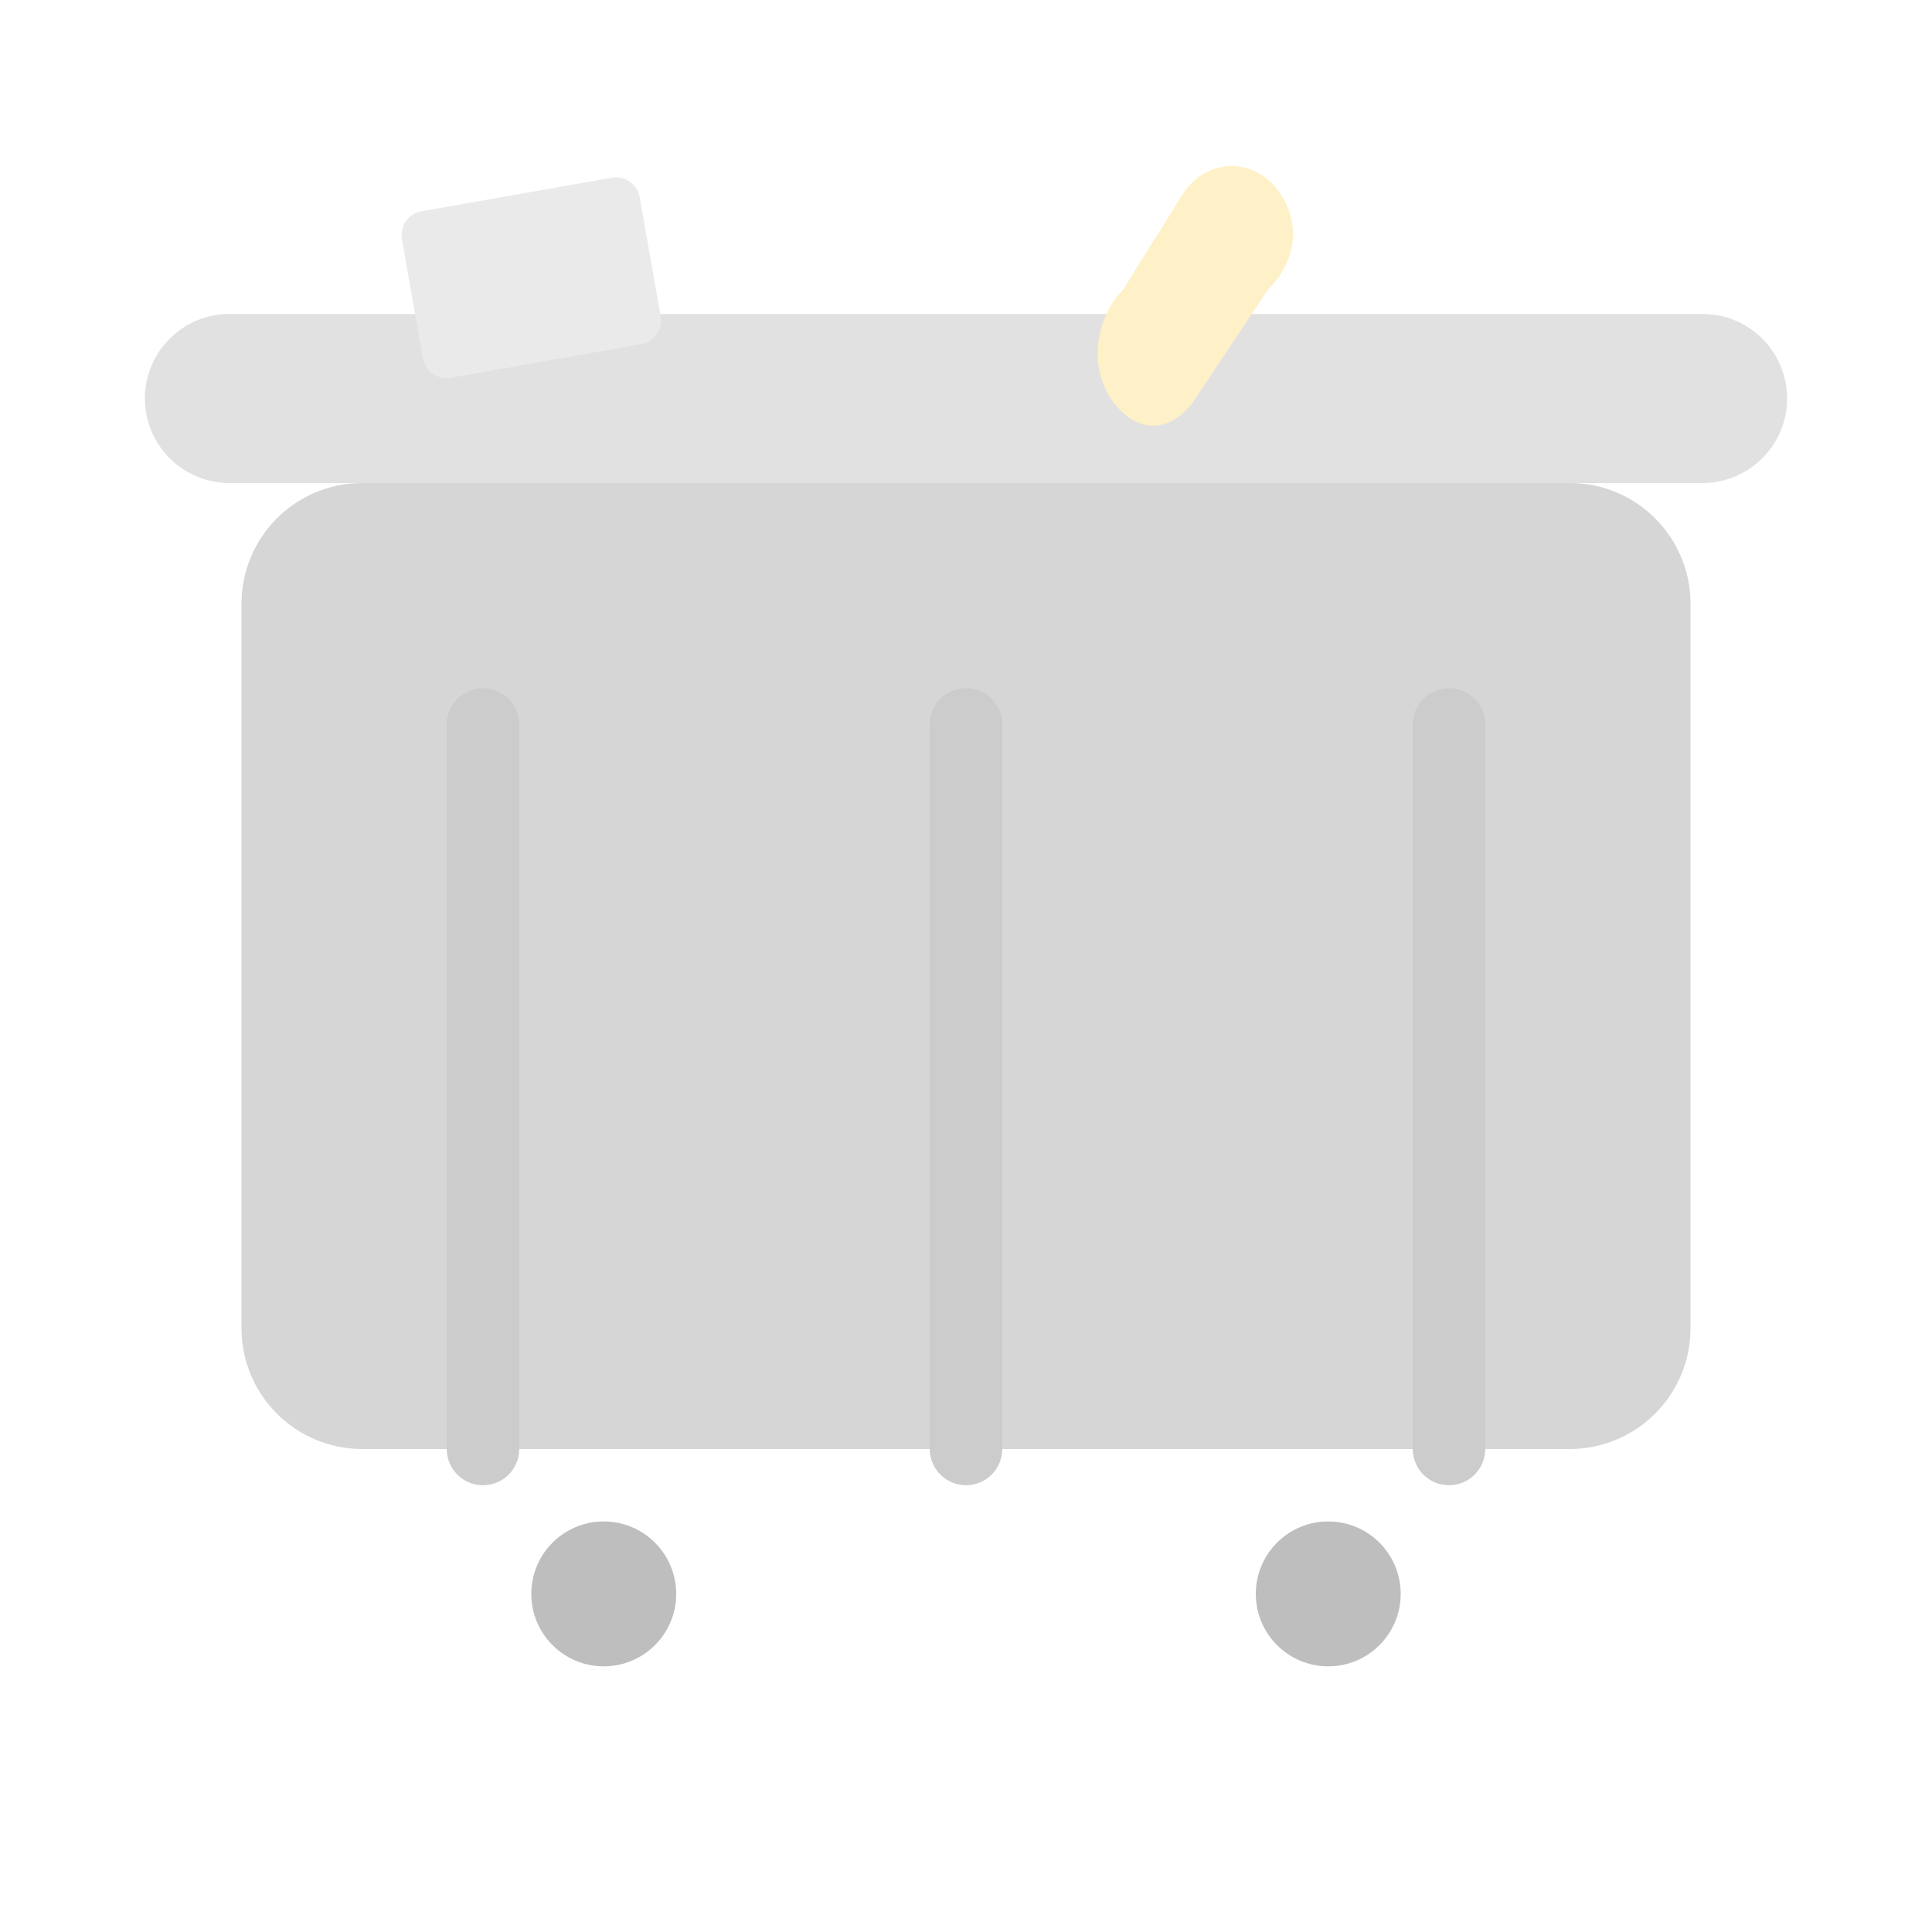
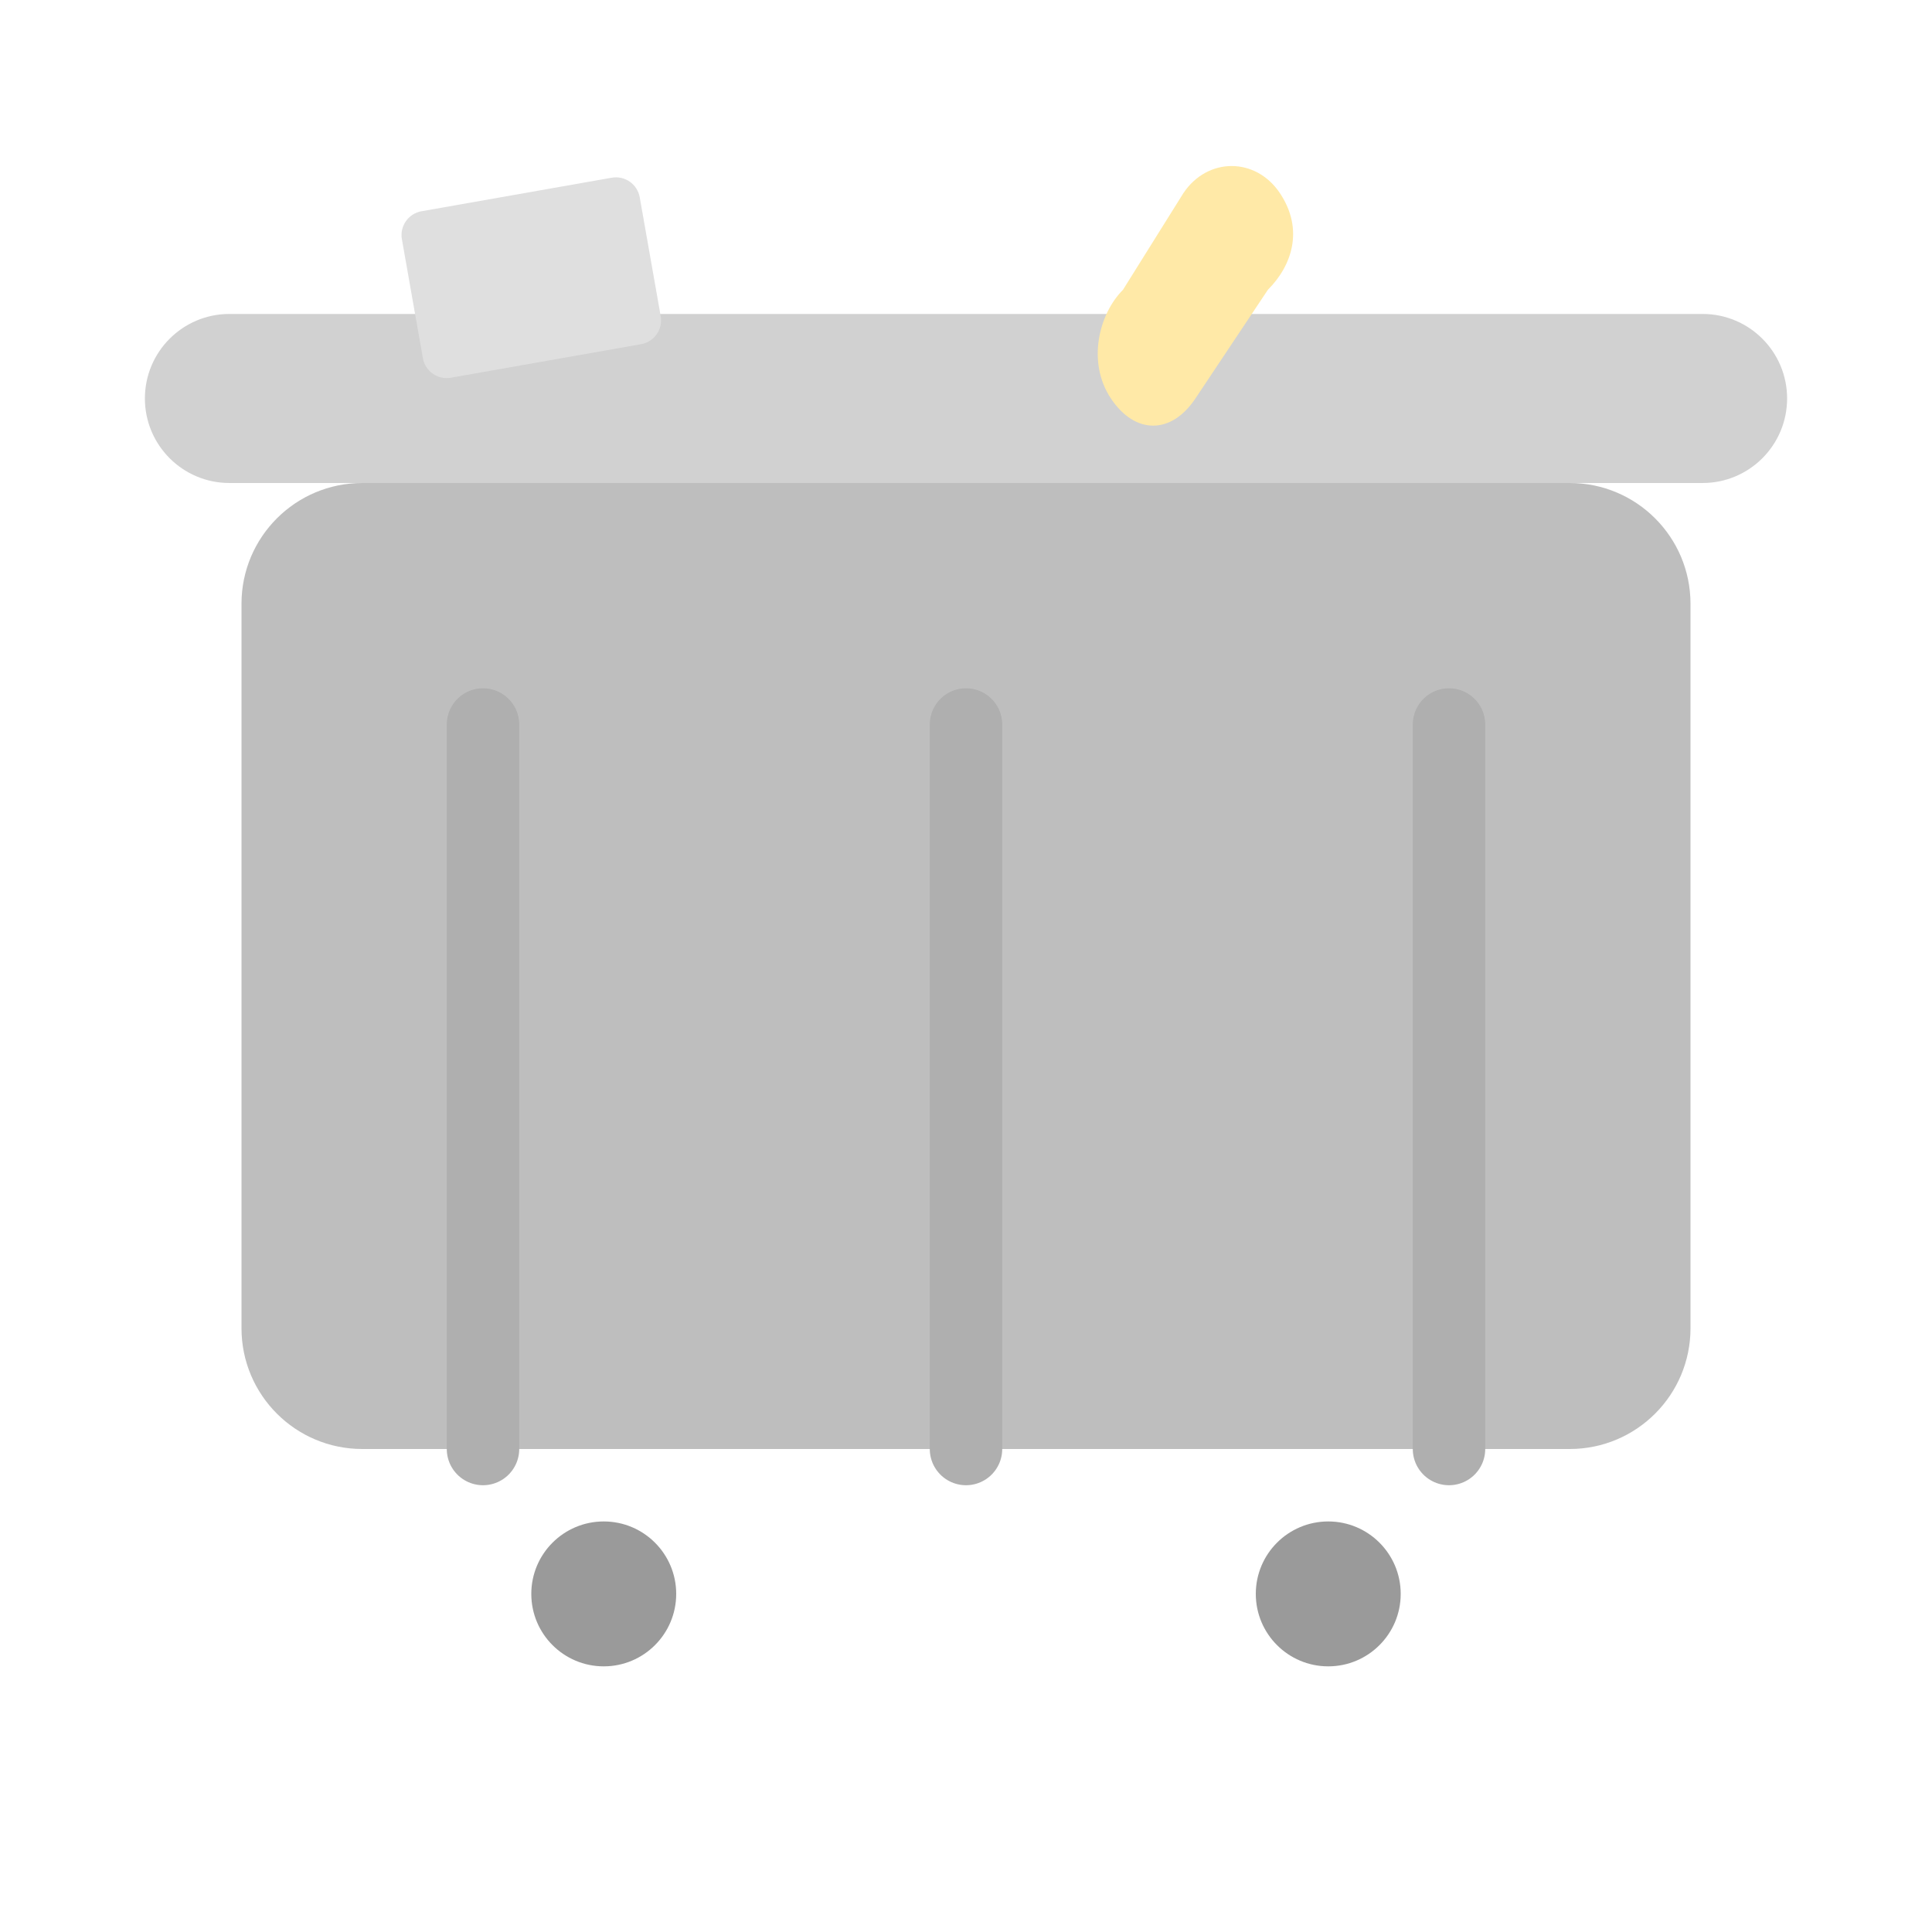
- <svg xmlns="http://www.w3.org/2000/svg" width="16" height="16" viewBox="0 0 16 16" fill="#c5c5c5" opacity="0.45">
+ <svg xmlns="http://www.w3.org/2000/svg" width="16" height="16" viewBox="0 0 16 16" fill="#c5c5c5" opacity="0.7">
  <rect x="2" y="4" width="12" height="8" rx="1" fill="#a3a3a3" />
  <rect x="1.2" y="2.6" width="13.6" height="1.4" rx="0.7" fill="#bdbdbd" />
  <circle cx="5" cy="13.2" r="0.6" fill="#6f6f6f" />
  <circle cx="11" cy="13.2" r="0.6" fill="#6f6f6f" />
  <path d="M4 6v6" stroke="#8d8d8d" stroke-width="0.6" stroke-linecap="round" />
  <path d="M8 6v6" stroke="#8d8d8d" stroke-width="0.6" stroke-linecap="round" />
  <path d="M12 6v6" stroke="#8d8d8d" stroke-width="0.6" stroke-linecap="round" />
  <rect x="3.4" y="1.6" width="2" height="1.4" rx="0.2" fill="#d1d1d1" transform="rotate(-10 4.4 2.3)" />
  <path d="M9.8 1.6c.2-.3.6-.3.8 0 .2.3.1.6-.1.8l-.6.9c-.2.3-.5.3-.7 0-.2-.3-.1-.7.1-.9l.5-.8z" fill="#ffe082" />
</svg>
